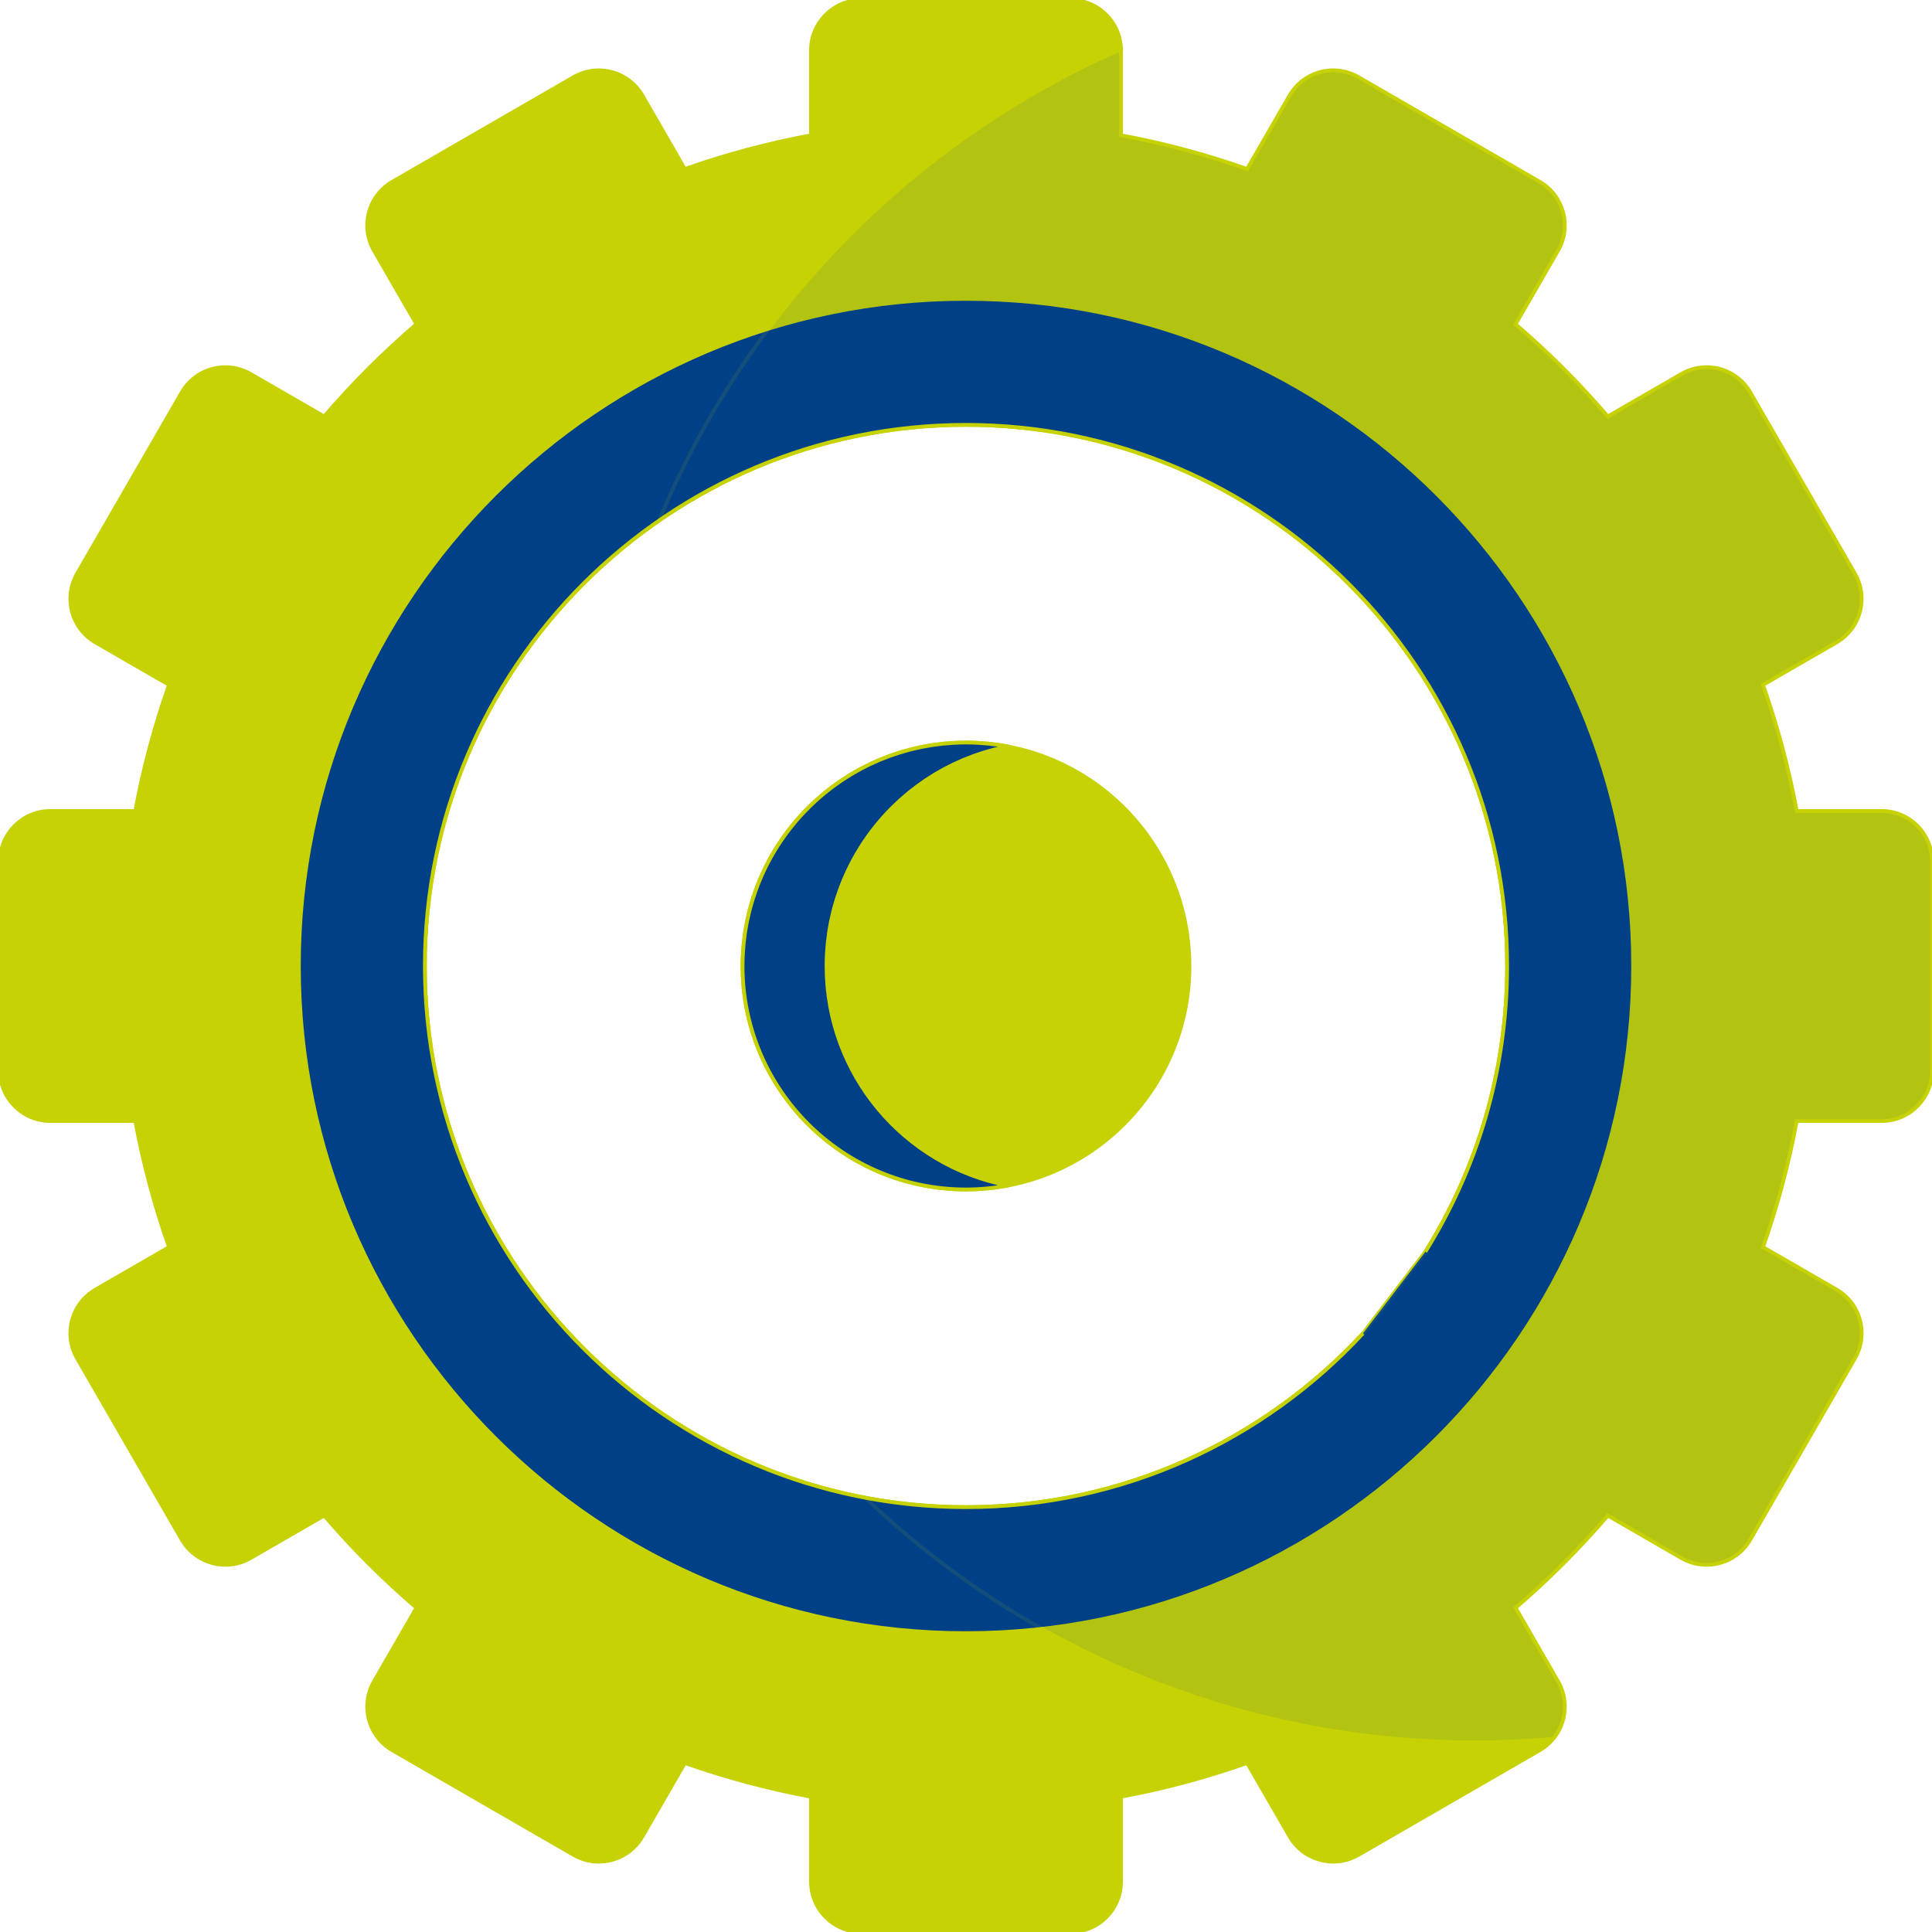
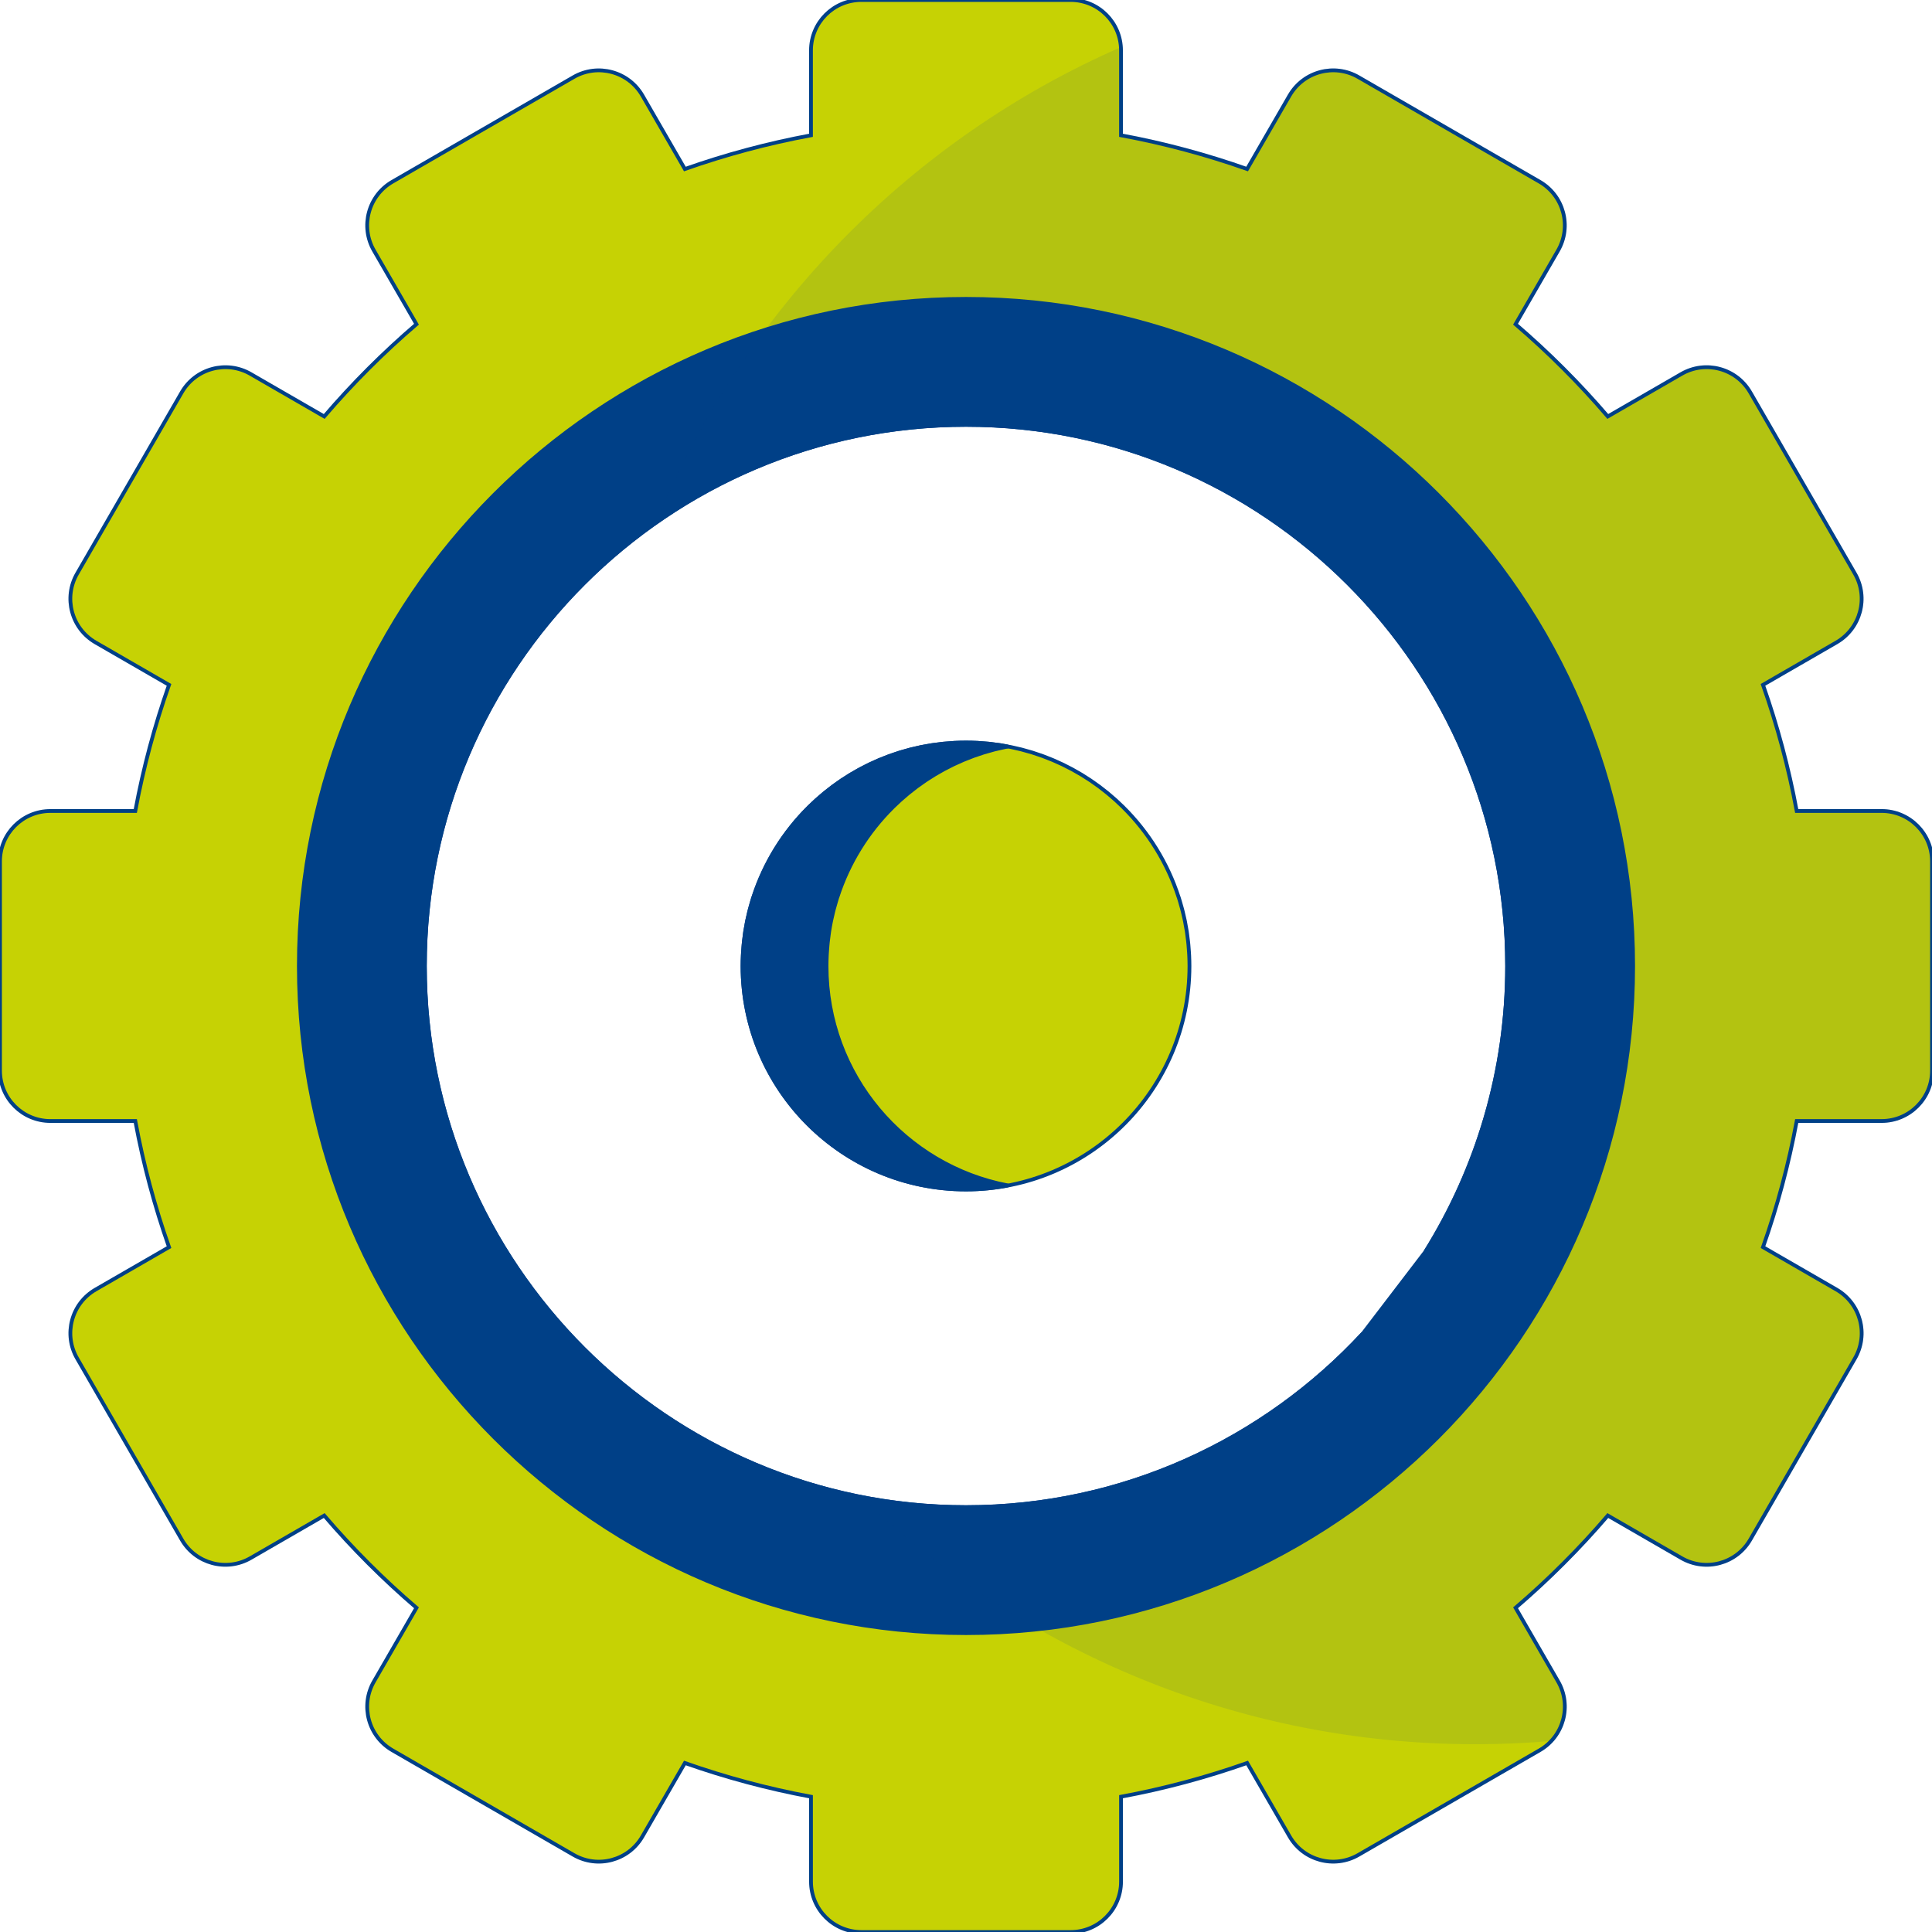
- <svg xmlns="http://www.w3.org/2000/svg" height="200px" width="200px" version="1.1" id="Layer_1" viewBox="0 0 512 512" xml:space="preserve" fill="#004087" stroke="#C6D204">
+ <svg xmlns="http://www.w3.org/2000/svg" height="200px" width="200px" version="1.1" id="Layer_1" viewBox="0 0 512 512" xml:space="preserve" fill="#004087" stroke="#004087">
  <g id="SVGRepo_bgCarrier" stroke-width="0" />
  <g id="SVGRepo_tracerCarrier" stroke-linecap="round" stroke-linejoin="round" />
  <g id="SVGRepo_iconCarrier">
    <path style="fill:#C6D204;" d="M498.643,214.92h-22.5c-2.126-11.474-5.132-22.638-8.937-33.426l19.469-11.241 c6.387-3.689,8.576-11.856,4.89-18.245l-27.724-48.019c-3.689-6.389-11.856-8.577-18.245-4.888l-19.514,11.268 c-7.513-8.764-15.687-16.939-24.452-24.45l11.267-19.515c3.689-6.388,1.5-14.556-4.89-18.245l-48.017-27.724 c-6.389-3.689-14.556-1.5-18.246,4.888l-11.242,19.469c-10.786-3.805-21.95-6.811-33.424-8.938V13.357 C297.08,5.98,291.1,0,283.724,0h-55.447C220.9,0,214.92,5.98,214.92,13.357v22.499c-11.474,2.128-22.637,5.132-33.424,8.938 l-11.242-19.469c-3.688-6.388-11.856-8.577-18.246-4.888l-48.017,27.724c-6.389,3.688-8.578,11.857-4.89,18.245l11.267,19.514 c-8.765,7.511-16.939,15.686-24.45,24.45L66.404,99.102c-6.387-3.688-14.556-1.499-18.246,4.89l-27.721,48.019 c-3.689,6.388-1.5,14.557,4.887,18.245l19.469,11.241c-3.804,10.788-6.811,21.951-8.937,33.425h-22.5 C5.98,214.922,0,220.901,0,228.279v55.445c0,7.378,5.98,13.357,13.357,13.357h22.5c2.126,11.474,5.132,22.639,8.937,33.426 l-19.469,11.24c-6.387,3.689-8.576,11.858-4.887,18.245l27.721,48.02c3.689,6.389,11.858,8.576,18.246,4.89l19.515-11.267 c7.511,8.763,15.685,16.939,24.448,24.45l-11.265,19.513c-3.688,6.389-1.5,14.559,4.89,18.246l48.018,27.724 c6.389,3.689,14.559,1.5,18.246-4.89l11.242-19.467c10.786,3.804,21.95,6.808,33.424,8.937v22.498 c0,7.376,5.98,13.357,13.357,13.357h55.447c7.376,0,13.357-5.98,13.357-13.357v-22.5c11.474-2.128,22.637-5.132,33.426-8.937 l11.24,19.467c3.69,6.389,11.856,8.578,18.246,4.89l48.018-27.724c6.389-3.688,8.578-11.856,4.89-18.244l-11.265-19.515 c8.763-7.511,16.939-15.687,24.45-24.45l19.513,11.267c6.389,3.688,14.556,1.498,18.245-4.89l27.724-48.02 c3.688-6.387,1.498-14.556-4.89-18.244l-19.469-11.242c3.804-10.786,6.811-21.953,8.937-33.426h22.499 c7.376,0,13.357-5.978,13.357-13.357v-55.445C512,220.899,506.02,214.92,498.643,214.92z M377.744,331.725l-16.539,21.638 c-26.213,28.302-63.676,46.047-105.204,46.047c-79.076,0-143.409-64.333-143.409-143.409s64.333-143.409,143.409-143.409 S399.409,176.924,399.409,256C399.409,283.778,391.472,309.736,377.744,331.725z" />
    <path style="fill:#C6D2041D89BF;" d="M256,432.8c-97.487,0-176.8-79.313-176.8-176.8c0-97.488,79.313-176.8,176.8-176.8 c97.489,0,176.8,79.312,176.8,176.8C432.8,353.487,353.489,432.8,256,432.8z M377.744,331.725 c13.728-21.989,21.665-47.947,21.665-75.725c0-79.076-64.333-143.409-143.409-143.409S112.592,176.924,112.592,256 s64.333,143.409,143.409,143.409c41.529,0,78.992-17.744,105.204-46.047" />
    <path style="opacity:0.1;fill:#C6D204F5F5F5;enable-background:new ;" d="M498.643,214.92h-22.5 c-2.126-11.474-5.132-22.638-8.937-33.426l19.469-11.241c6.387-3.689,8.576-11.856,4.89-18.245l-27.724-48.019 c-3.689-6.389-11.856-8.577-18.245-4.888l-19.514,11.268c-7.513-8.764-15.687-16.939-24.452-24.45l11.267-19.515 c3.689-6.388,1.5-14.556-4.89-18.245l-48.017-27.724c-6.389-3.689-14.556-1.5-18.246,4.888l-11.242,19.469 c-10.786-3.805-21.95-6.811-33.424-8.938V13.357c0-0.109-0.013-0.214-0.016-0.322C241.84,37.26,197.76,82.174,174.632,137.978 c23.135-16,51.174-25.387,81.368-25.387c79.076,0,143.409,64.333,143.409,143.409c0,27.778-7.937,53.736-21.665,75.725 l-16.539,21.638c-26.213,28.302-63.676,46.047-105.204,46.047c-9.123,0-18.046-0.866-26.701-2.503 c42.04,40.164,99.007,64.833,161.74,64.833c6.919,0,13.763-0.318,20.529-0.906c3.493-4.178,4.212-10.248,1.329-15.236 l-11.265-19.515c8.763-7.511,16.939-15.687,24.45-24.45l19.513,11.267c6.389,3.688,14.556,1.498,18.245-4.89l27.724-48.02 c3.688-6.387,1.498-14.556-4.89-18.244l-19.469-11.242c3.804-10.786,6.811-21.953,8.937-33.426h22.501 c7.376,0,13.357-5.978,13.357-13.357v-55.445C512,220.899,506.02,214.92,498.643,214.92z" />
    <path style="fill:#C6D204;" d="M315.15,253.233c-0.013-0.28-0.032-0.559-0.05-0.838c-0.039-0.653-0.087-1.304-0.148-1.952 c-0.028-0.298-0.057-0.595-0.088-0.892c-0.076-0.702-0.166-1.399-0.266-2.094c-0.028-0.203-0.052-0.407-0.083-0.609 c-0.138-0.889-0.297-1.772-0.473-2.648c-0.041-0.199-0.088-0.396-0.13-0.594c-0.146-0.682-0.302-1.361-0.47-2.035 c-0.069-0.275-0.141-0.55-0.214-0.824c-0.167-0.627-0.344-1.248-0.53-1.865c-0.073-0.244-0.145-0.488-0.221-0.73 c-0.037-0.122-0.072-0.247-0.111-0.368l-0.029-0.048c-2.948-9.101-8.034-17.238-14.675-23.814l-0.013-0.022 c-0.308-0.304-0.63-0.593-0.945-0.89c-0.333-0.315-0.66-0.636-0.998-0.943c-0.354-0.319-0.72-0.624-1.081-0.936 c-0.356-0.306-0.707-0.618-1.07-0.916c-0.363-0.299-0.741-0.583-1.111-0.875c-0.374-0.292-0.741-0.589-1.121-0.872 c-0.38-0.283-0.77-0.549-1.155-0.823c-0.387-0.274-0.769-0.554-1.163-0.819c-0.388-0.26-0.788-0.506-1.182-0.759 c-0.404-0.258-0.805-0.523-1.215-0.772c-0.397-0.239-0.805-0.462-1.207-0.693c-0.422-0.242-0.839-0.491-1.269-0.723 c-0.407-0.22-0.825-0.423-1.239-0.634c-0.435-0.223-0.866-0.452-1.308-0.664c-0.422-0.203-0.854-0.386-1.28-0.58 c-0.444-0.2-0.885-0.408-1.335-0.599c-0.433-0.183-0.876-0.346-1.316-0.519c-0.455-0.179-0.906-0.366-1.366-0.534 c-0.45-0.164-0.909-0.308-1.365-0.462c-0.46-0.155-0.914-0.319-1.377-0.462c-0.472-0.146-0.951-0.27-1.427-0.405 c-0.457-0.129-0.912-0.268-1.374-0.387c-0.492-0.127-0.994-0.23-1.49-0.344c-0.454-0.105-0.906-0.219-1.365-0.313 c-0.519-0.106-1.045-0.189-1.568-0.28c-0.446-0.078-0.889-0.168-1.339-0.237c-0.563-0.086-1.135-0.147-1.704-0.217 c-0.416-0.051-0.828-0.115-1.246-0.157c-0.657-0.067-1.32-0.106-1.98-0.151c-0.341-0.023-0.676-0.059-1.017-0.077 c-1.006-0.05-2.018-0.077-3.037-0.077c-1.017,0-2.03,0.026-3.038,0.077c-0.341,0.018-0.676,0.053-1.015,0.077 c-0.662,0.046-1.326,0.085-1.98,0.151c-0.419,0.042-0.83,0.106-1.245,0.157c-0.57,0.069-1.141,0.131-1.706,0.217 c-0.45,0.069-0.892,0.159-1.337,0.237c-0.524,0.091-1.05,0.175-1.569,0.28c-0.459,0.093-0.908,0.208-1.363,0.313 c-0.498,0.114-0.998,0.217-1.491,0.344c-0.463,0.119-0.916,0.258-1.373,0.387c-0.476,0.135-0.956,0.259-1.426,0.405 c-0.465,0.144-0.919,0.307-1.378,0.462c-0.454,0.154-0.913,0.297-1.363,0.462c-0.459,0.167-0.908,0.354-1.361,0.533 c-0.441,0.174-0.887,0.337-1.322,0.521c-0.447,0.189-0.887,0.396-1.329,0.597c-0.43,0.193-0.863,0.377-1.286,0.581 c-0.441,0.211-0.872,0.442-1.307,0.664c-0.413,0.21-0.831,0.414-1.239,0.634c-0.429,0.232-0.846,0.482-1.269,0.723 c-0.402,0.232-0.81,0.454-1.205,0.693c-0.412,0.249-0.811,0.514-1.215,0.772c-0.395,0.253-0.796,0.498-1.184,0.759 c-0.394,0.265-0.774,0.545-1.162,0.819c-0.386,0.274-0.776,0.54-1.155,0.823c-0.38,0.283-0.748,0.581-1.12,0.872 c-0.372,0.291-0.748,0.575-1.113,0.875c-0.363,0.298-0.713,0.61-1.067,0.916c-0.361,0.312-0.727,0.617-1.081,0.936 c-0.341,0.307-0.668,0.628-1,0.943c-0.314,0.298-0.637,0.587-0.944,0.89l-0.016,0.022c-6.64,6.576-11.725,14.712-14.674,23.814 l-0.03,0.048c-0.039,0.121-0.071,0.246-0.111,0.368c-0.076,0.243-0.147,0.488-0.219,0.73c-0.187,0.618-0.364,1.24-0.531,1.865 c-0.072,0.274-0.146,0.548-0.214,0.824c-0.168,0.675-0.325,1.352-0.47,2.035c-0.042,0.198-0.09,0.395-0.13,0.594 c-0.177,0.876-0.335,1.759-0.473,2.648c-0.03,0.203-0.055,0.406-0.085,0.609c-0.1,0.695-0.189,1.392-0.265,2.094 c-0.032,0.296-0.061,0.593-0.088,0.892c-0.06,0.648-0.11,1.299-0.149,1.952c-0.017,0.279-0.036,0.558-0.049,0.838 c-0.042,0.918-0.07,1.839-0.07,2.767c0,32.707,26.513,59.221,59.219,59.221s59.219-26.513,59.219-59.221 C315.219,255.072,315.193,254.15,315.15,253.233z" />
    <path style="fill:#C6D2042393B5;" d="M219.041,256c0-0.928,0.028-1.85,0.07-2.767c0.013-0.28,0.032-0.559,0.049-0.838 c0.039-0.653,0.089-1.304,0.149-1.952c0.027-0.298,0.056-0.595,0.088-0.892c0.076-0.702,0.165-1.399,0.265-2.094 c0.03-0.203,0.055-0.407,0.085-0.609c0.138-0.889,0.296-1.772,0.473-2.648c0.04-0.199,0.088-0.396,0.13-0.594 c0.145-0.682,0.301-1.361,0.47-2.035c0.069-0.275,0.141-0.55,0.214-0.824c0.166-0.627,0.344-1.248,0.531-1.865 c0.072-0.244,0.144-0.488,0.219-0.73c0.039-0.122,0.071-0.247,0.111-0.368l0.03-0.048c2.95-9.101,8.034-17.238,14.674-23.814 l0.016-0.022c0.306-0.304,0.629-0.593,0.944-0.89c0.333-0.315,0.66-0.636,1-0.943c0.353-0.319,0.719-0.624,1.081-0.936 c0.354-0.306,0.705-0.618,1.067-0.916c0.365-0.299,0.741-0.583,1.113-0.875c0.372-0.292,0.74-0.589,1.12-0.872 c0.38-0.283,0.769-0.549,1.155-0.823c0.388-0.274,0.769-0.554,1.162-0.819c0.39-0.26,0.789-0.506,1.184-0.759 c0.404-0.258,0.804-0.523,1.215-0.772c0.395-0.239,0.804-0.462,1.205-0.693c0.423-0.242,0.84-0.491,1.269-0.723 c0.407-0.22,0.826-0.423,1.239-0.634c0.435-0.223,0.865-0.452,1.307-0.664c0.424-0.204,0.857-0.388,1.286-0.581 c0.442-0.2,0.882-0.407,1.329-0.597c0.435-0.184,0.88-0.347,1.322-0.521c0.452-0.178,0.903-0.365,1.361-0.533 c0.45-0.164,0.908-0.308,1.363-0.462c0.459-0.155,0.913-0.319,1.378-0.462c0.47-0.146,0.951-0.27,1.426-0.405 c0.457-0.129,0.91-0.268,1.374-0.387c0.492-0.127,0.994-0.23,1.491-0.344c0.454-0.105,0.905-0.219,1.363-0.313 c0.253-0.051,0.506-0.092,0.761-0.136c-0.269-0.047-0.536-0.097-0.807-0.145c-0.446-0.078-0.889-0.168-1.339-0.237 c-0.563-0.086-1.135-0.147-1.704-0.217c-0.416-0.051-0.828-0.115-1.245-0.157c-0.657-0.067-1.32-0.106-1.98-0.151 c-0.341-0.023-0.676-0.059-1.017-0.077c-1.006-0.05-2.018-0.077-3.038-0.077c-1.017,0-2.03,0.026-3.038,0.077 c-0.341,0.018-0.676,0.053-1.015,0.077c-0.662,0.046-1.326,0.085-1.98,0.151c-0.419,0.042-0.83,0.106-1.245,0.157 c-0.57,0.069-1.141,0.131-1.706,0.217c-0.45,0.069-0.892,0.159-1.337,0.237c-0.524,0.091-1.05,0.175-1.569,0.28 c-0.459,0.093-0.908,0.208-1.363,0.313c-0.498,0.114-0.998,0.217-1.491,0.344c-0.463,0.119-0.916,0.258-1.373,0.387 c-0.476,0.135-0.956,0.259-1.426,0.405c-0.465,0.144-0.919,0.307-1.378,0.462c-0.454,0.154-0.913,0.297-1.363,0.462 c-0.459,0.167-0.908,0.354-1.361,0.533c-0.441,0.174-0.887,0.337-1.322,0.521c-0.447,0.189-0.887,0.396-1.329,0.597 c-0.43,0.193-0.863,0.377-1.286,0.581c-0.441,0.211-0.872,0.442-1.307,0.664c-0.413,0.21-0.831,0.414-1.239,0.634 c-0.429,0.232-0.846,0.482-1.269,0.723c-0.402,0.231-0.81,0.454-1.205,0.693c-0.412,0.249-0.811,0.514-1.215,0.772 c-0.395,0.253-0.796,0.498-1.184,0.759c-0.394,0.265-0.774,0.545-1.162,0.819c-0.386,0.274-0.776,0.54-1.155,0.823 c-0.38,0.283-0.748,0.581-1.12,0.872c-0.372,0.291-0.748,0.575-1.113,0.875c-0.363,0.298-0.713,0.61-1.067,0.916 c-0.361,0.312-0.727,0.617-1.081,0.936c-0.341,0.307-0.668,0.628-0.999,0.943c-0.314,0.298-0.637,0.587-0.944,0.89l-0.016,0.022 c-6.64,6.576-11.725,14.712-14.674,23.814l-0.03,0.048c-0.039,0.121-0.071,0.246-0.111,0.368c-0.076,0.243-0.147,0.488-0.219,0.73 c-0.187,0.618-0.364,1.24-0.531,1.865c-0.072,0.274-0.146,0.548-0.214,0.824c-0.168,0.675-0.325,1.352-0.47,2.035 c-0.042,0.198-0.09,0.395-0.13,0.594c-0.177,0.876-0.335,1.759-0.473,2.648c-0.03,0.203-0.055,0.406-0.085,0.609 c-0.1,0.695-0.189,1.392-0.265,2.094c-0.032,0.296-0.061,0.593-0.088,0.892c-0.06,0.648-0.11,1.299-0.149,1.952 c-0.017,0.279-0.036,0.558-0.049,0.838c-0.042,0.918-0.07,1.839-0.07,2.767c0,32.707,26.513,59.221,59.219,59.221 c3.807,0,7.524-0.373,11.13-1.06C239.748,308.951,219.041,284.9,219.041,256z" />
  </g>
</svg>
